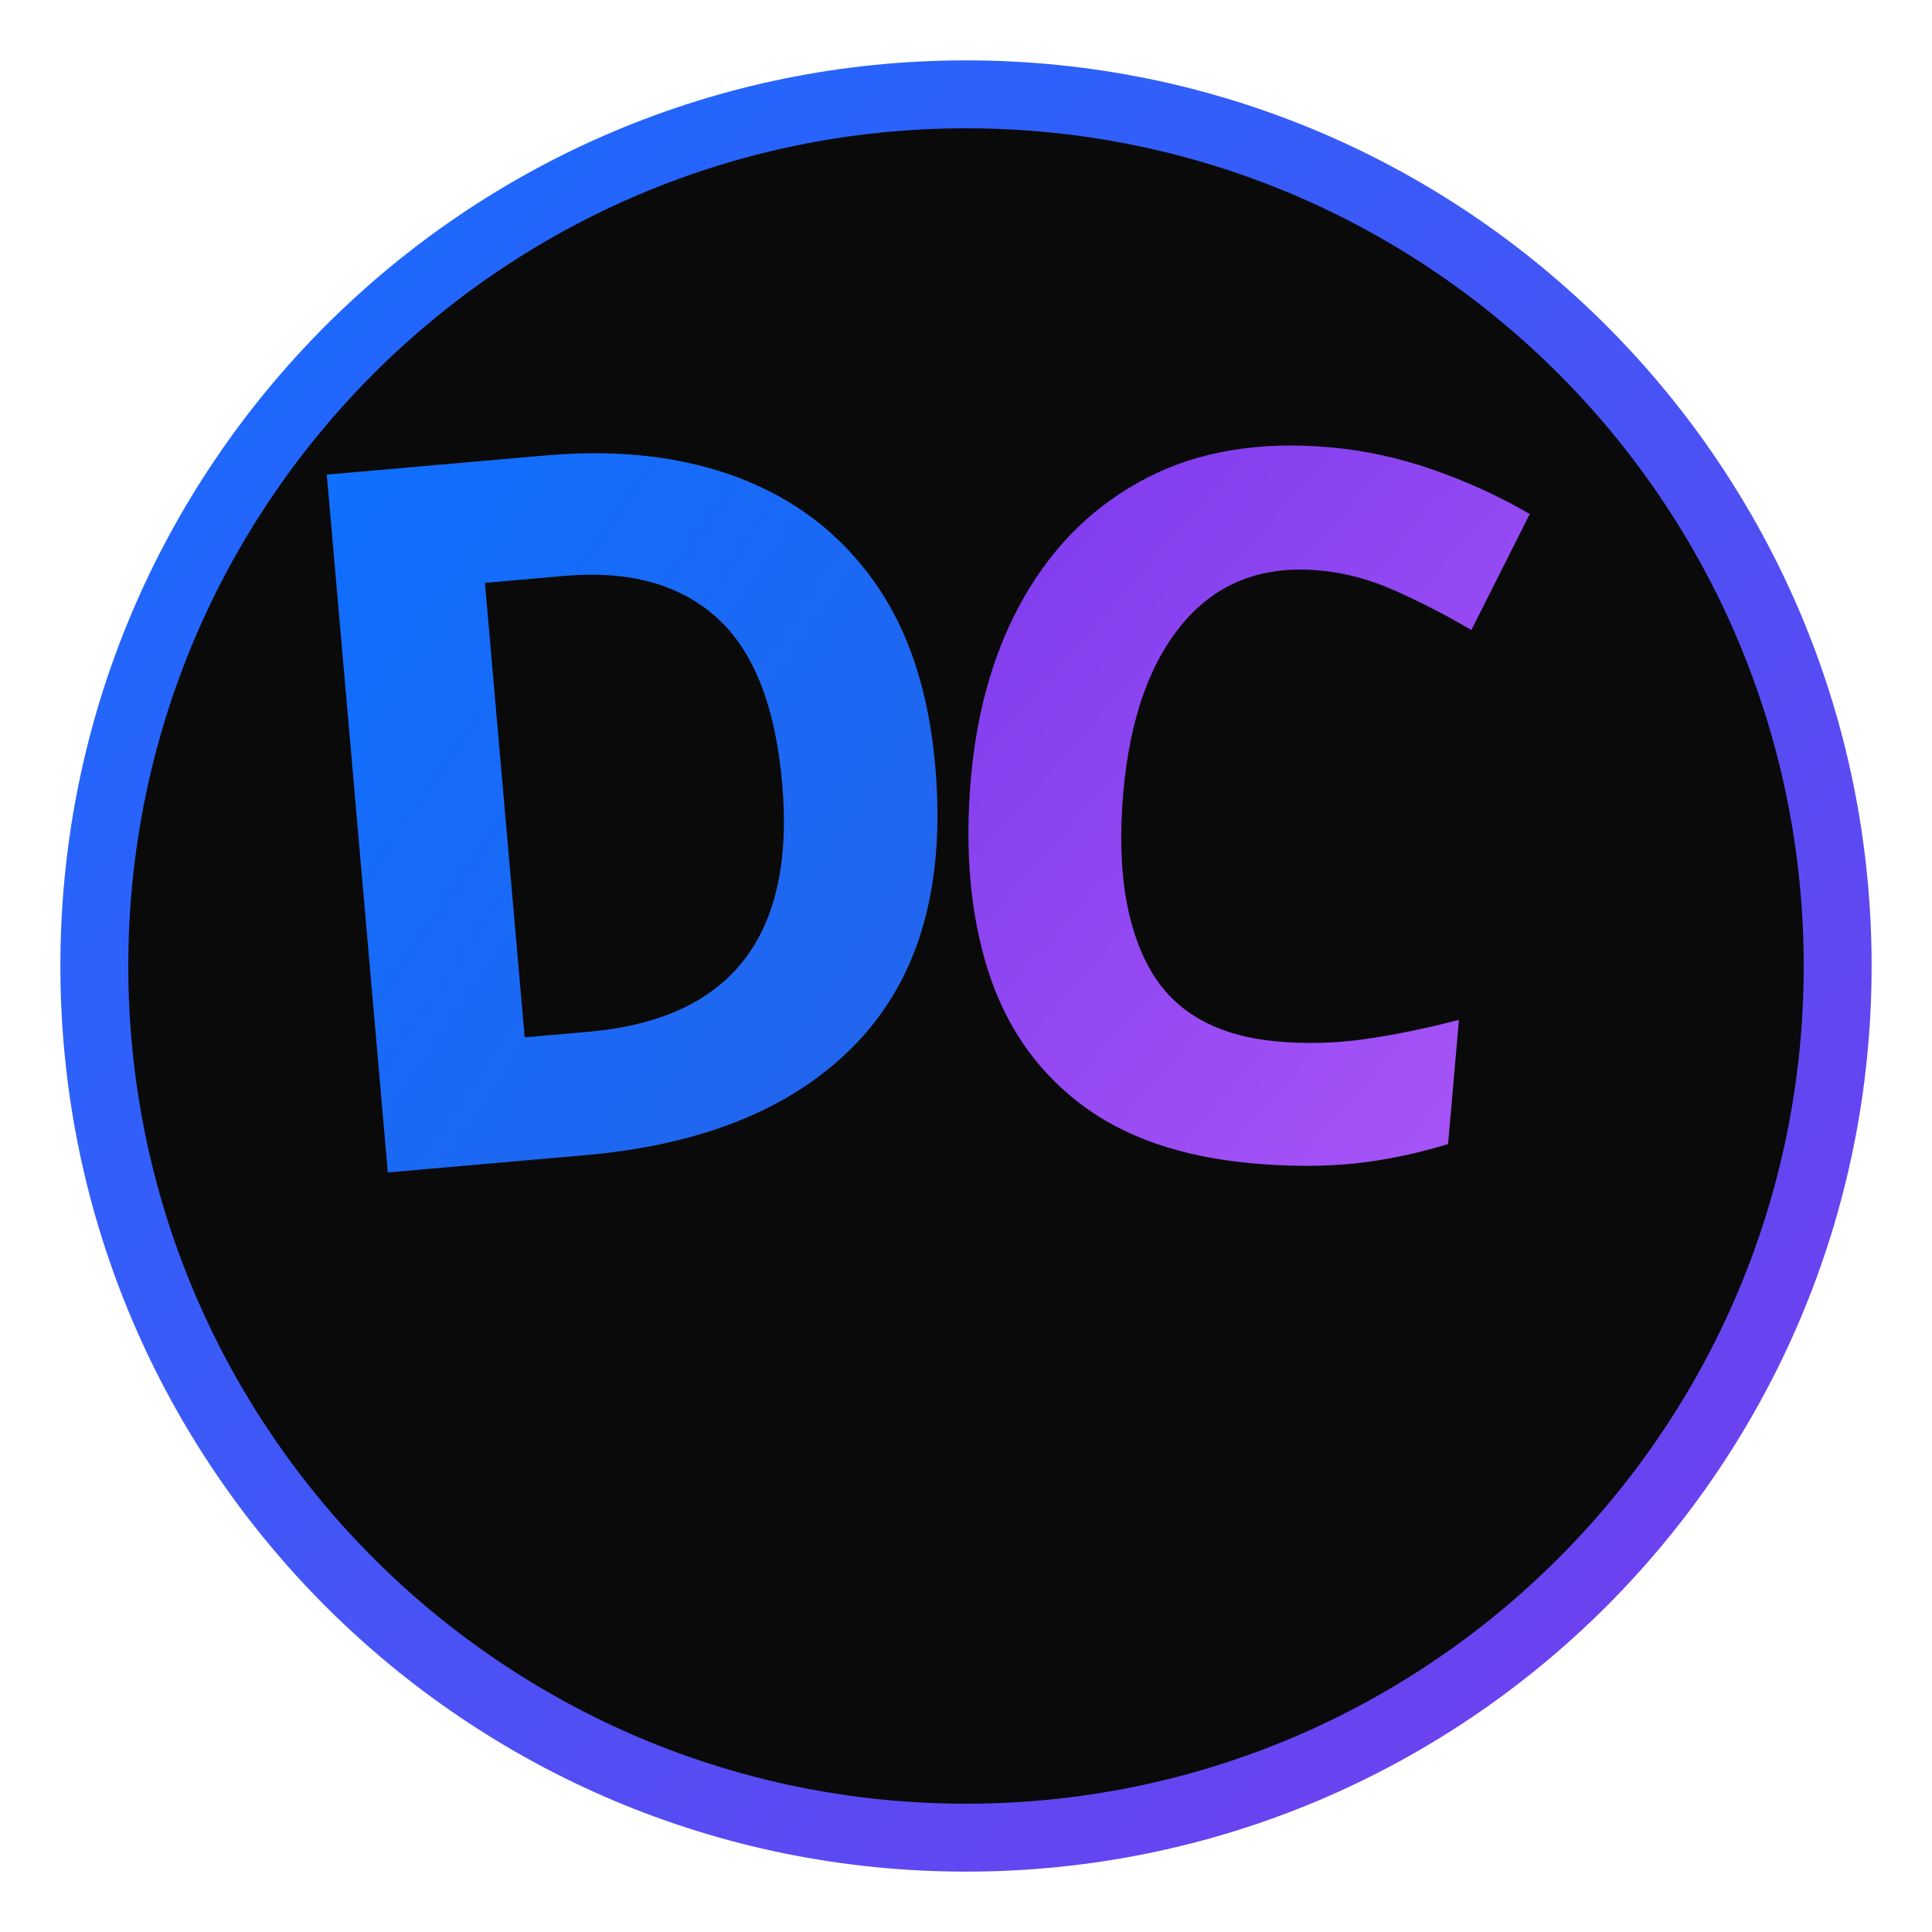
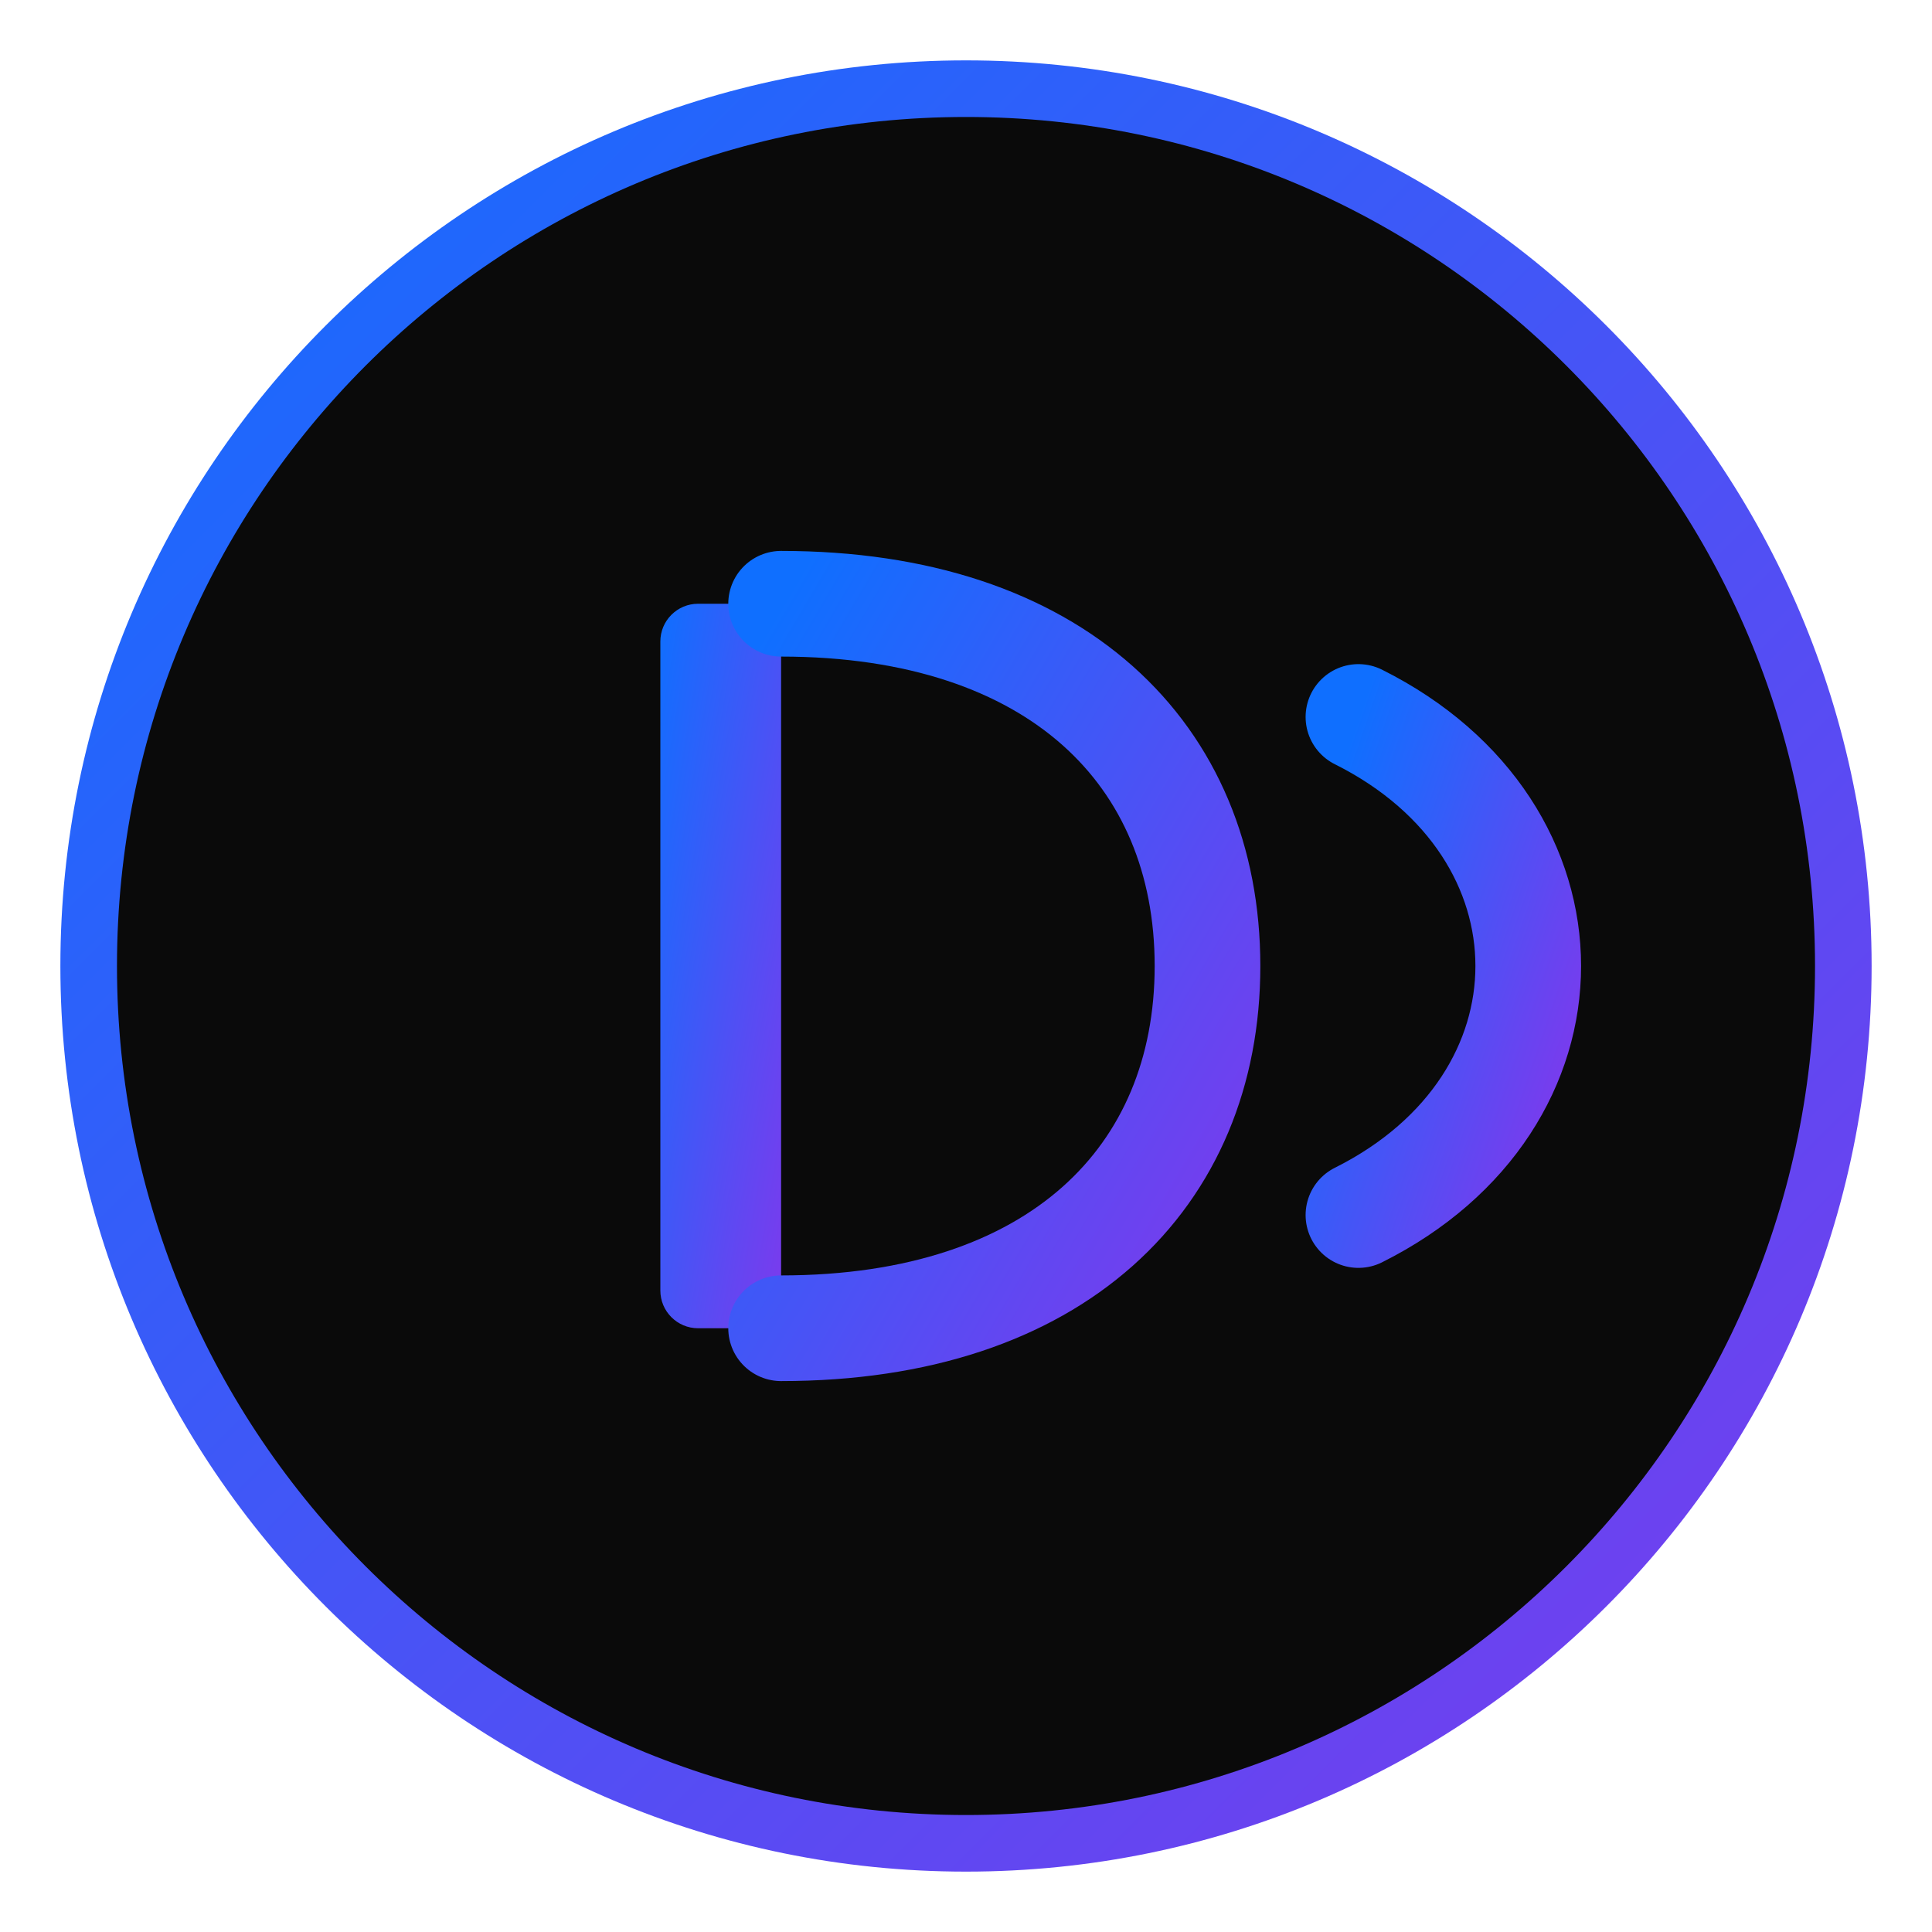
<svg xmlns="http://www.w3.org/2000/svg" viewBox="0 0 512 512" width="512" height="512">
  <defs>
-     <linearGradient id="dGrad" x1="0%" y1="0%" x2="100%" y2="100%">
-       <stop offset="0%" stop-color="#0f6fff" />
-       <stop offset="100%" stop-color="#2563eb" />
-     </linearGradient>
-     <linearGradient id="cGrad" x1="0%" y1="0%" x2="100%" y2="100%">
-       <stop offset="0%" stop-color="#7c3aed" />
-       <stop offset="100%" stop-color="#a855f7" />
-     </linearGradient>
-     <linearGradient id="ring" x1="0%" y1="0%" x2="100%" y2="100%">
+     <linearGradient id="brand" x1="0%" y1="0%" x2="100%" y2="100%">
      <stop offset="0%" stop-color="#0f6fff" />
      <stop offset="100%" stop-color="#7c3aed" />
    </linearGradient>
  </defs>
-   <circle cx="256" cy="256" r="240" fill="url(#ring)" />
-   <circle cx="256" cy="256" r="222" fill="#0a0a0a" />
-   <g transform="translate(246, 252)">
-     <text x="-75" y="46" font-family="Arial Black, Impact, sans-serif" font-size="260" font-weight="900" text-anchor="middle" fill="url(#dGrad)" transform="rotate(-5)">D</text>
-     <text x="75" y="46" font-family="Arial Black, Impact, sans-serif" font-size="260" font-weight="900" text-anchor="middle" fill="url(#cGrad)" transform="rotate(5)">C</text>
-   </g>
+   <circle cx="256" cy="256" r="240" fill="url(#brand)" />
+   <circle cx="256" cy="256" r="225" fill="#0a0a0a" />
+   <rect x="175" y="160" width="32" height="192" rx="10" fill="url(#brand)" />
+   <path d="M 207 160             C 280 160, 320 200, 320 256             C 320 312, 280 352, 207 352" stroke="url(#brand)" stroke-width="28" fill="none" stroke-linecap="round" />
+   <path d="M 360 190             C 420 220, 420 292, 360 322" stroke="url(#brand)" stroke-width="28" fill="none" stroke-linecap="round" />
</svg>
